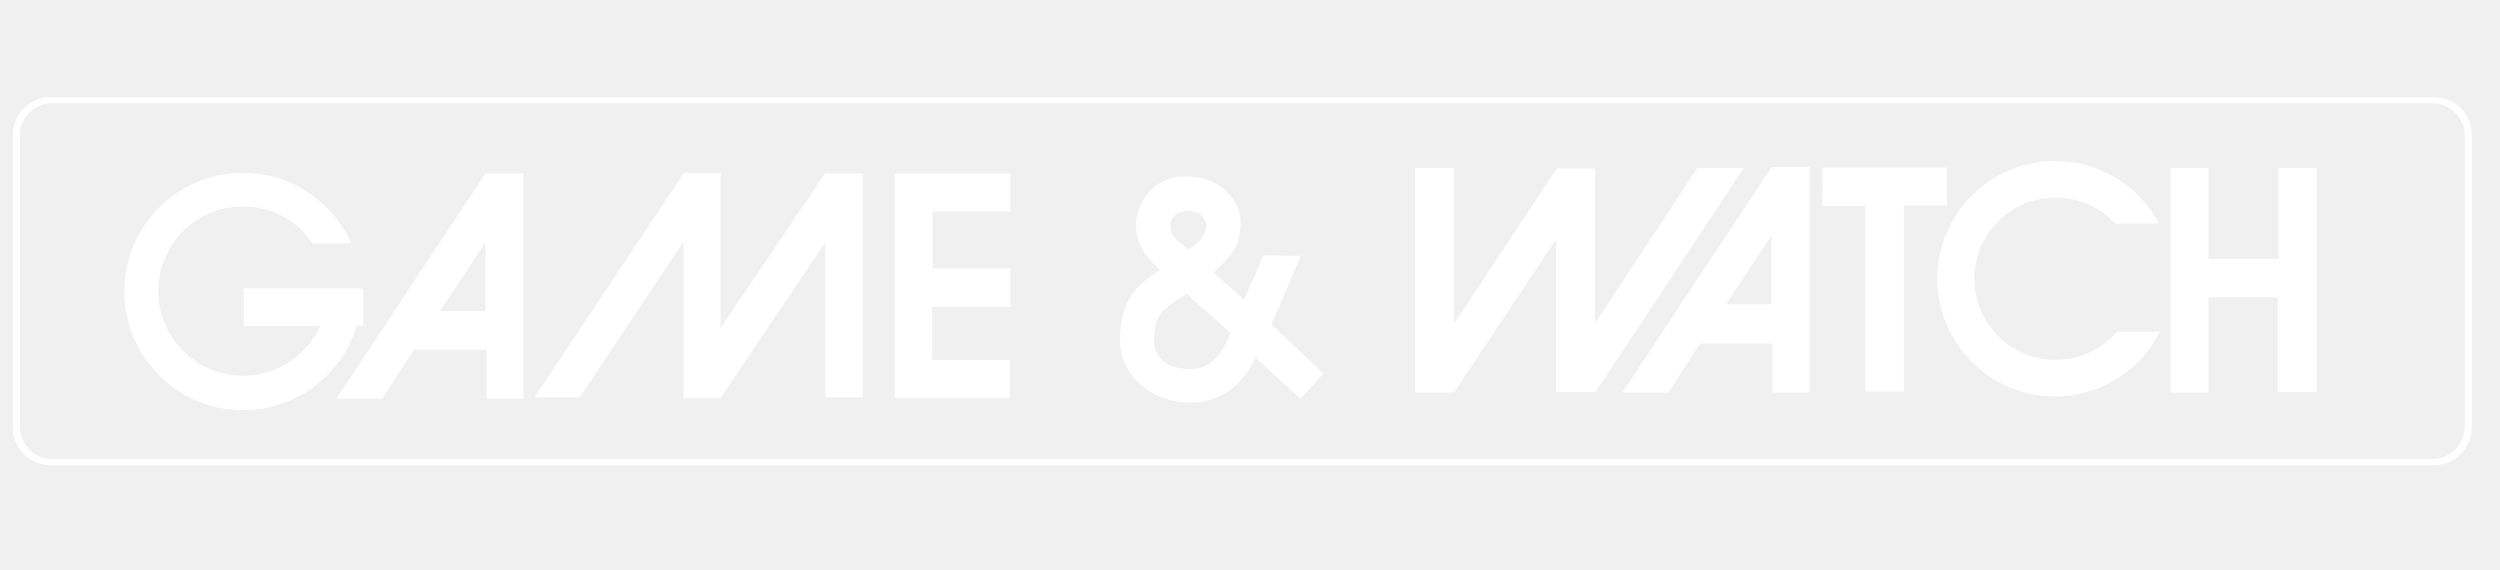
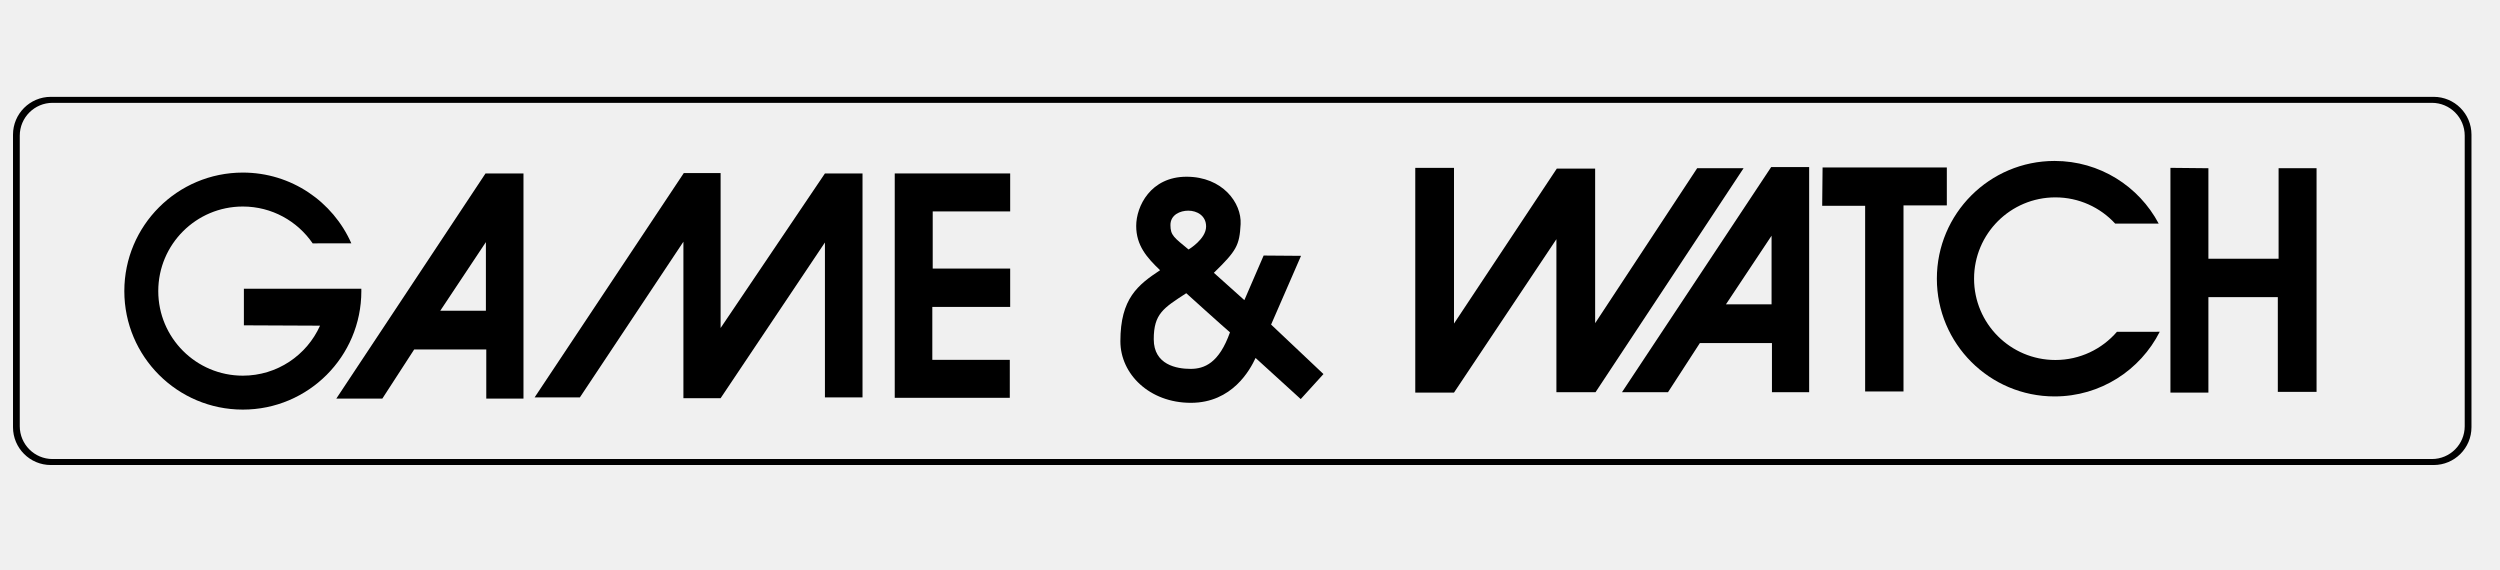
- <svg xmlns="http://www.w3.org/2000/svg" version="1.1" id="Layer_1" x="0px" y="0px" viewBox="0 0 566.9 129.2" enable-background="new 0 0 566.9 129.2" xml:space="preserve">
+ <svg xmlns="http://www.w3.org/2000/svg" version="1.1" x="0px" y="0px" width="566.929px" height="129.21px" viewBox="0 0 566.929 129.21" enable-background="new 0 0 566.929 129.21" xml:space="preserve">
  <g id="Layer_2">
    <g>
      <g>
-         <path fill="#FFFFFF" d="M288.3,73.6L295,58l-8.5-0.1l-4.4,10.1l-6.9-6.2c5.2-5,5.8-6.2,6.1-11c0.3-4.8-4.1-10.8-12.3-10.8     s-11.4,6.7-11.4,11.2c0,4.4,2.4,7.2,5.4,10c-5,3.3-9,6.4-9,16.1c0,7.4,6.6,14,16,14c9.4,0,13.4-7.5,14.7-10.2     c3.1,2.9,10.2,9.3,10.2,9.3l5.2-5.7L288.3,73.6z M269.5,47.8c2,0,4,1.1,4,3.6c0,2.9-4,5.2-4,5.2c-3.3-2.7-4.1-3.2-4.1-5.5     C265.4,48.7,267.7,47.8,269.5,47.8z M270,83.7c-3.1,0-8.3-0.9-8.3-6.7c0-5.8,2.2-7.1,7.4-10.4c0,0,8.2,7.4,9.9,8.9     C276.4,82.3,273.1,83.7,270,83.7z" />
+         <path d="M288.25,73.605l6.785-15.589l-8.479-0.067l-4.37,10.112l-6.916-6.197c5.153-5.023,5.807-6.196,6.067-11.025     c0.261-4.825-4.11-10.762-12.264-10.762s-11.415,6.719-11.415,11.156c0,4.435,2.414,7.174,5.415,10.044     c-5.022,3.328-9.002,6.393-9.002,16.111c0,7.438,6.589,13.961,15.981,13.961c9.393,0,13.438-7.504,14.676-10.176     c3.132,2.868,10.242,9.326,10.242,9.326l5.154-5.673L288.25,73.605z M269.466,47.773c1.978,0,4.044,1.131,4.044,3.589     c0,2.869-3.979,5.217-3.979,5.217c-3.282-2.718-4.109-3.195-4.109-5.544C265.421,48.686,267.66,47.773,269.466,47.773z      M269.987,83.651c-3.131,0-8.349-0.913-8.349-6.72c0-5.805,2.217-7.076,7.371-10.438c0,0,8.153,7.373,9.915,8.872     C276.446,82.345,273.119,83.651,269.987,83.651z" />
      </g>
    </g>
    <g>
-       <polygon fill="#FFFFFF" points="121.2,90.1 155.1,39.2 163.4,39.2 163.4,74.4 187.1,39.3 195.6,39.3 195.6,90.1 187.1,90.1     187.1,55 163.4,90.3 155,90.3 155,54.8 131.5,90.1   " />
-       <polygon fill="#FFFFFF" points="202.9,90.2 202.9,39.3 229.1,39.3 229.1,47.9 211.5,47.9 211.5,60.9 229.1,60.9 229.1,69.6     211.4,69.6 211.4,81.6 229,81.6 229,90.2   " />
+       <polygon points="121.232,90.125 155.065,39.247 163.414,39.247 163.414,74.382 187.071,39.333 195.595,39.333 195.595,90.125     187.071,90.125 187.071,54.988 163.414,90.299 154.978,90.299 154.978,54.815 131.496,90.125   " />
+       <polygon points="202.901,90.212 202.901,39.333 229.08,39.333 229.08,47.944 211.512,47.944 211.512,60.903 229.08,60.903     229.08,69.6 211.423,69.6 211.423,81.602 228.992,81.602 228.992,90.212   " />
      <g>
        <g>
-           <path fill="#FFFFFF" d="M110.1,39.3L76.3,90.4h10.4l7.2-11.1h16.4v11.1h8.4V39.3H110.1z M110.2,70.5H99.8l10.3-15.6V70.5z" />
+           <path d="M110.1,39.333L76.267,90.387h10.438l7.217-11.135h16.352v11.135h8.436V39.333H110.1z M110.187,70.47h-10.35      l10.35-15.569V70.47z" />
        </g>
      </g>
      <g>
        <g>
-           <path fill="#FFFFFF" d="M81.9,65.5H55.3v8.3l17.3,0.1c-3,6.7-9.7,11.3-17.5,11.3c-10.6,0-19.2-8.6-19.2-19.2      c0-10.6,8.6-19.2,19.2-19.2c6.6,0,12.4,3.3,15.8,8.4l8.8,0c-4.2-9.4-13.6-16-24.6-16c-14.8,0-26.9,12-26.9,26.9      c0,14.8,12,26.9,26.9,26.9s26.9-12,26.9-26.9C81.9,65.8,81.9,65.7,81.9,65.5z" />
+           <path d="M81.937,65.474h-26.63v8.3l17.268,0.078c-2.997,6.684-9.709,11.339-17.507,11.339c-10.592,0-19.178-8.587-19.178-19.18      c0-10.591,8.586-19.177,19.178-19.177c6.578,0,12.38,3.312,15.835,8.356l8.769-0.008c-4.165-9.449-13.614-16.046-24.604-16.046      c-14.842,0-26.875,12.033-26.875,26.875c0,14.844,12.033,26.875,26.875,26.875c14.842,0,26.875-12.031,26.875-26.875      C81.943,65.832,81.94,65.652,81.937,65.474z" />
        </g>
      </g>
-       <rect x="55.3" y="65.4" fill="#FFFFFF" width="27.1" height="8.5" />
+       <rect x="55.307" y="65.424" fill="none" width="27.092" height="8.479" />
+       <rect x="61.96" y="55.25" fill="none" width="26.266" height="5.349" />
    </g>
    <g>
      <g>
        <g>
-           <path fill="#FFFFFF" d="M401.7,37.9l-33.8,51.1h10.4l7.2-11.1h16.4v11.1h8.4V37.9H401.7z M401.7,69h-10.3l10.3-15.6V69z" />
+           <path d="M401.653,37.884l-33.831,51.053h10.436l7.219-11.135h16.35v11.135h8.437V37.884H401.653z M401.74,69.019h-10.348      l10.348-15.567V69.019z" />
        </g>
      </g>
      <g>
        <g>
-           <path fill="#FFFFFF" d="M480.1,75.2c-3.4,3.9-8.4,6.4-14,6.4c-10.2,0-18.4-8.3-18.4-18.4c0-10.2,8.3-18.4,18.4-18.4      c5.4,0,10.2,2.3,13.6,5.9l9.9,0c-4.5-8.5-13.4-14.2-23.6-14.2c-14.7,0-26.7,12-26.7,26.7c0,14.7,12,26.7,26.7,26.7      c10.4,0,19.4-6,23.8-14.7L480.1,75.2z" />
+           <path d="M480.065,75.239c-3.382,3.919-8.384,6.397-13.965,6.397c-10.184,0-18.438-8.254-18.438-18.438      c0-10.183,8.255-18.439,18.438-18.439c5.364,0,10.19,2.291,13.56,5.945l9.868-0.003c-4.483-8.45-13.371-14.203-23.602-14.203      c-14.747,0-26.7,11.953-26.7,26.7c0,14.748,11.953,26.701,26.7,26.701c10.416,0,19.44-5.966,23.842-14.664L480.065,75.239z" />
        </g>
      </g>
-       <polygon fill="#FFFFFF" points="320.9,38.1 320.9,89 329.7,89 352.9,54.2 352.9,88.9 361.8,88.9 395.4,38.1 384.9,38.1     361.7,73.3 361.7,38.2 353,38.2 329.7,73.4 329.7,38.1   " />
-       <polygon fill="#FFFFFF" points="413.3,38 441.5,38 441.5,46.6 431.7,46.6 431.7,88.8 423,88.8 423,46.7 413.2,46.7   " />
-       <polygon fill="#FFFFFF" points="492.2,38.1 492.2,89 500.8,89 500.8,67.4 516.5,67.4 516.5,88.9 525.3,88.9 525.3,38.1     516.7,38.1 516.7,58.7 500.8,58.7 500.8,38.1   " />
+       <polygon points="320.943,38.063 320.943,89.03 329.726,89.03 352.949,54.241 352.949,88.942 361.82,88.942 395.391,38.149     384.868,38.149 361.733,73.288 361.733,38.236 353.036,38.236 329.726,73.374 329.726,38.063   " />
+       <polygon points="413.309,37.978 441.485,37.978 441.485,46.586 431.659,46.586 431.659,88.769 422.96,88.769 422.96,46.674     413.221,46.674   " />
+       <polygon points="492.192,38.063 492.192,89.032 500.802,89.032 500.802,67.375 516.544,67.375 516.544,88.857 525.33,88.857     525.33,38.149 516.72,38.149 516.72,58.676 500.802,58.676 500.802,38.149   " />
    </g>
  </g>
  <g id="Layer_3">
    <g>
      <g>
-         <path fill="#FFFFFF" d="M551.9,22H11.5c-4.7,0-8.6,3.8-8.6,8.6v66.3c0,4.7,3.8,8.6,8.6,8.6h540.4c4.7,0,8.6-3.8,8.6-8.6V30.5     C560.5,25.8,556.6,22,551.9,22z M558.9,96.7c0,4.1-3.3,7.4-7.4,7.4H11.9c-4.1,0-7.4-3.3-7.4-7.4V30.8c0-4.1,3.3-7.4,7.4-7.4     h539.6c4.1,0,7.4,3.3,7.4,7.4V96.7z" />
+         <path d="M551.888,21.961H11.522c-4.734,0-8.573,3.838-8.573,8.573V96.88c0,4.735,3.838,8.573,8.573,8.573h540.366     c4.734,0,8.572-3.838,8.572-8.573V30.534C560.46,25.8,556.623,21.961,551.888,21.961z M558.927,96.654     c0,4.109-3.331,7.441-7.44,7.441H11.923c-4.109,0-7.441-3.332-7.441-7.441V30.761c0-4.109,3.332-7.441,7.441-7.441h539.564     c4.109,0,7.44,3.332,7.44,7.441V96.654z" />
      </g>
    </g>
  </g>
</svg>
